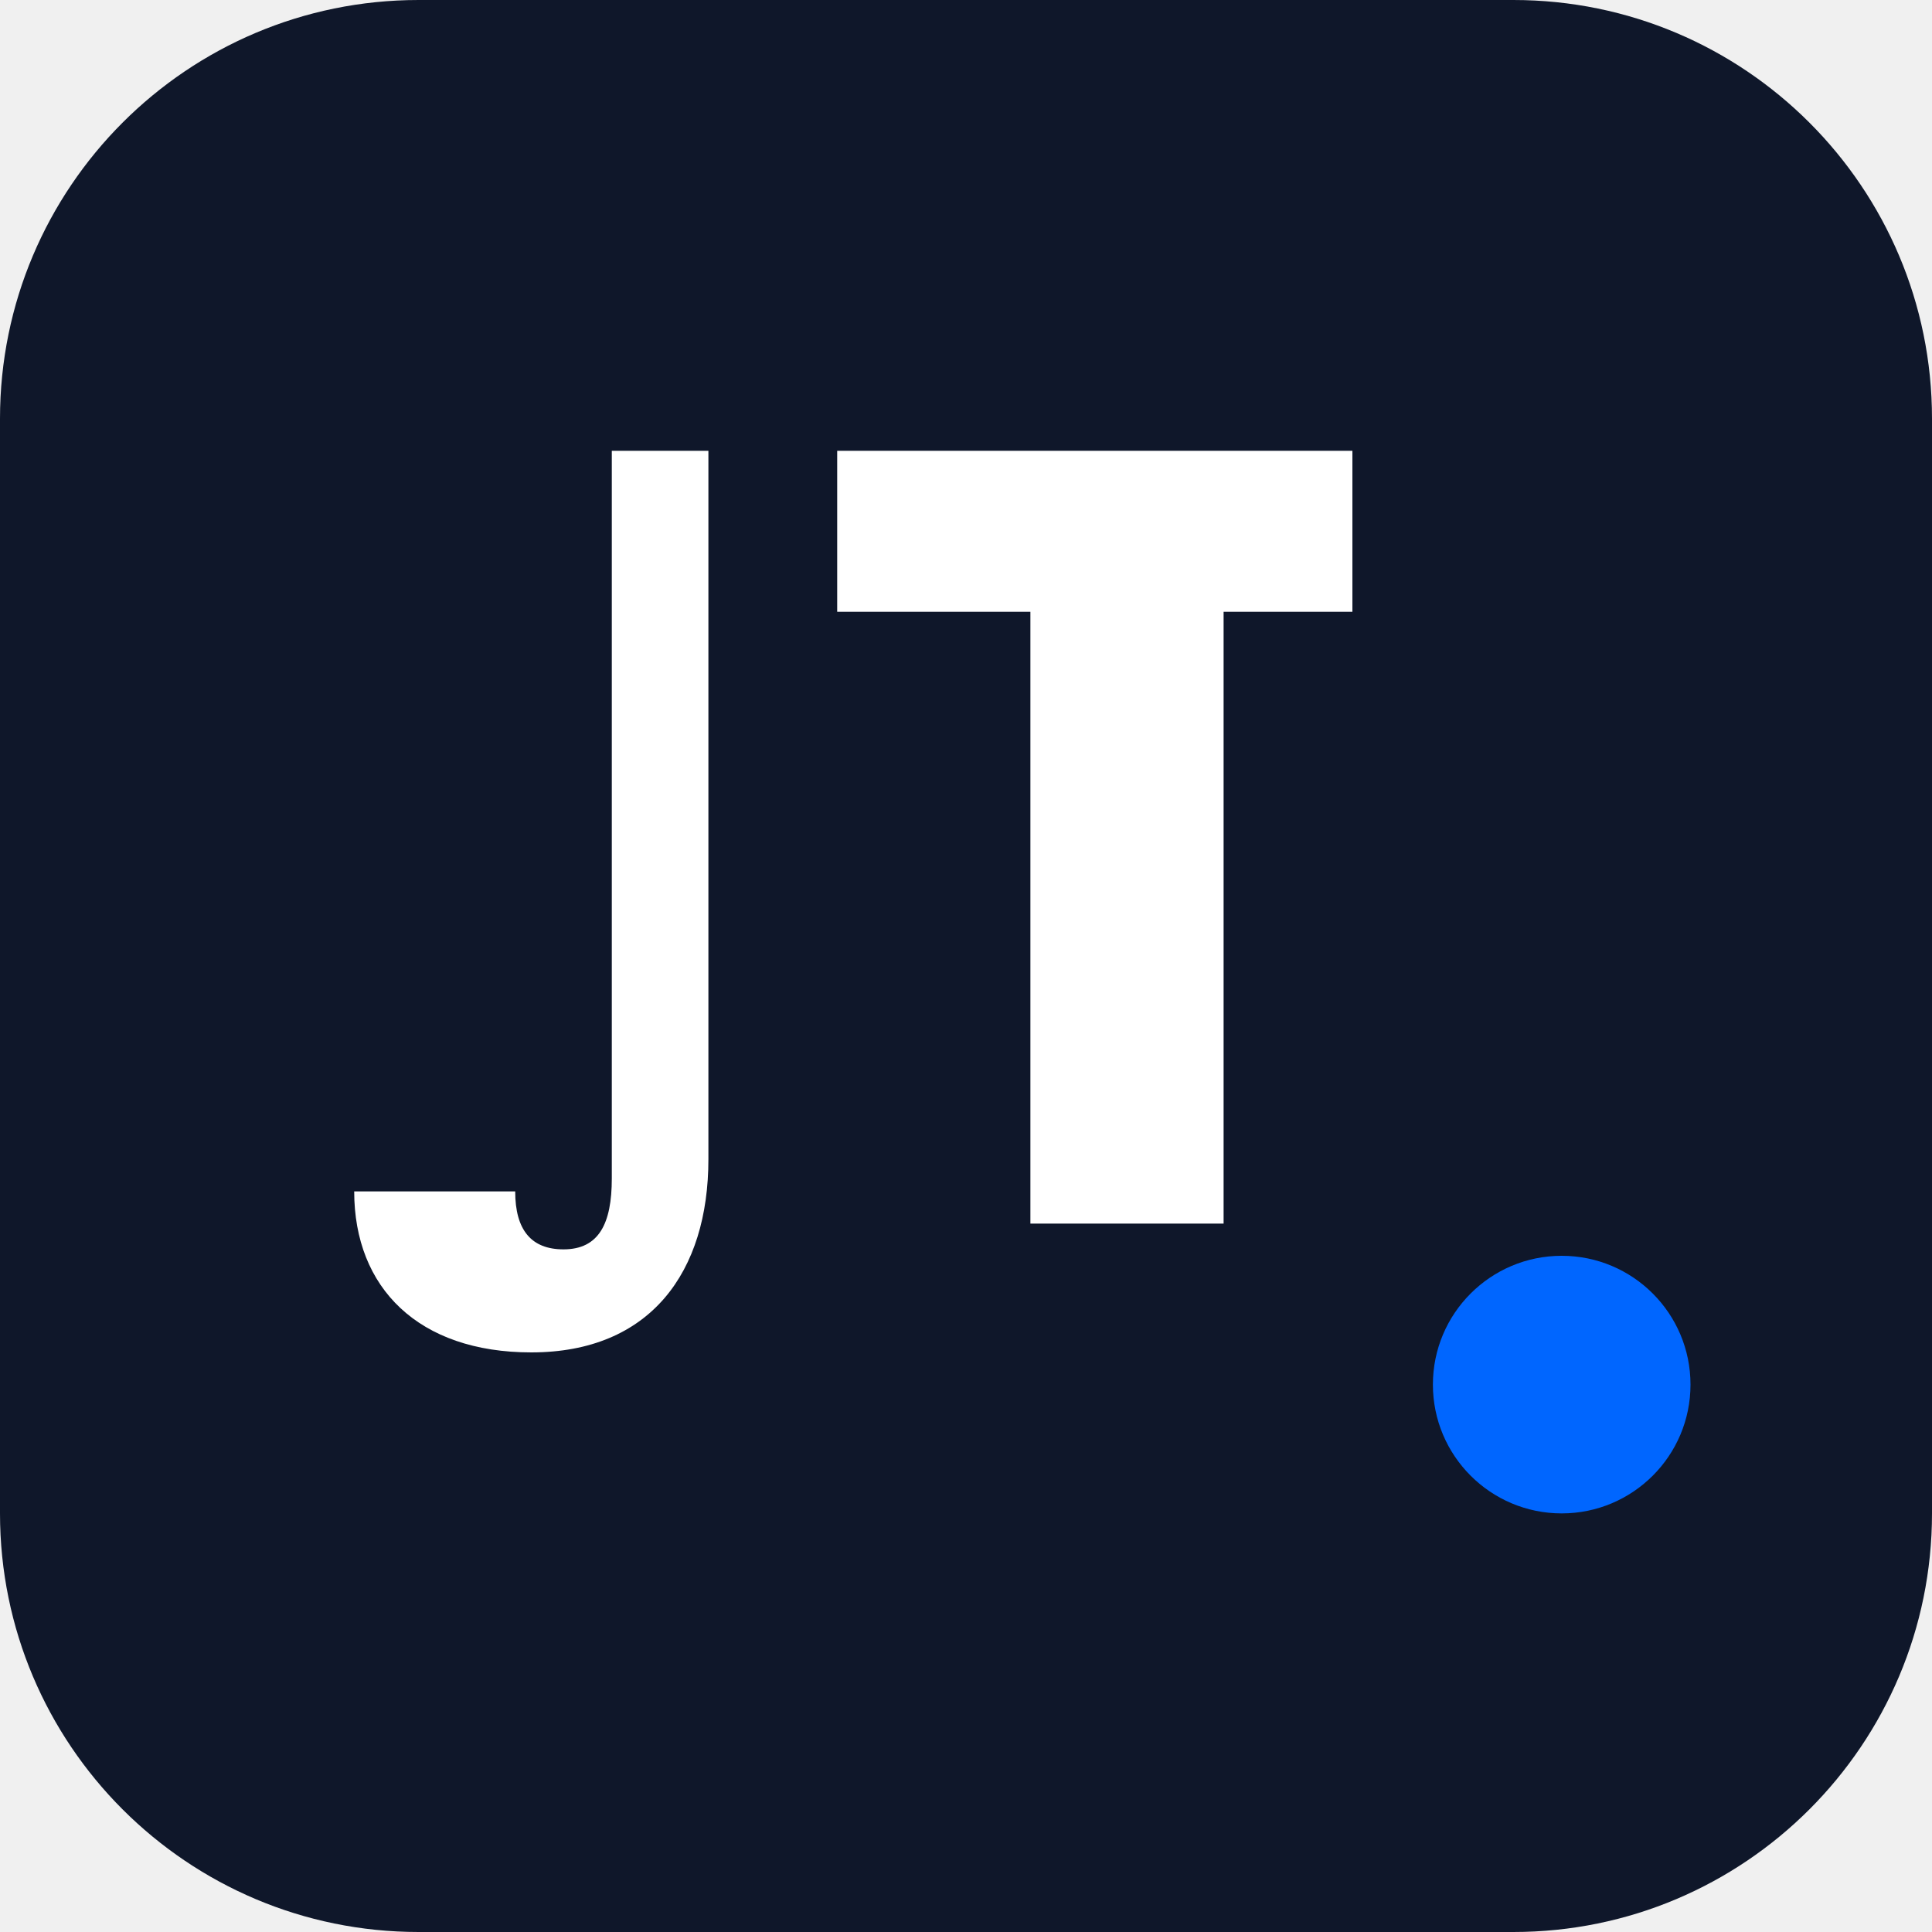
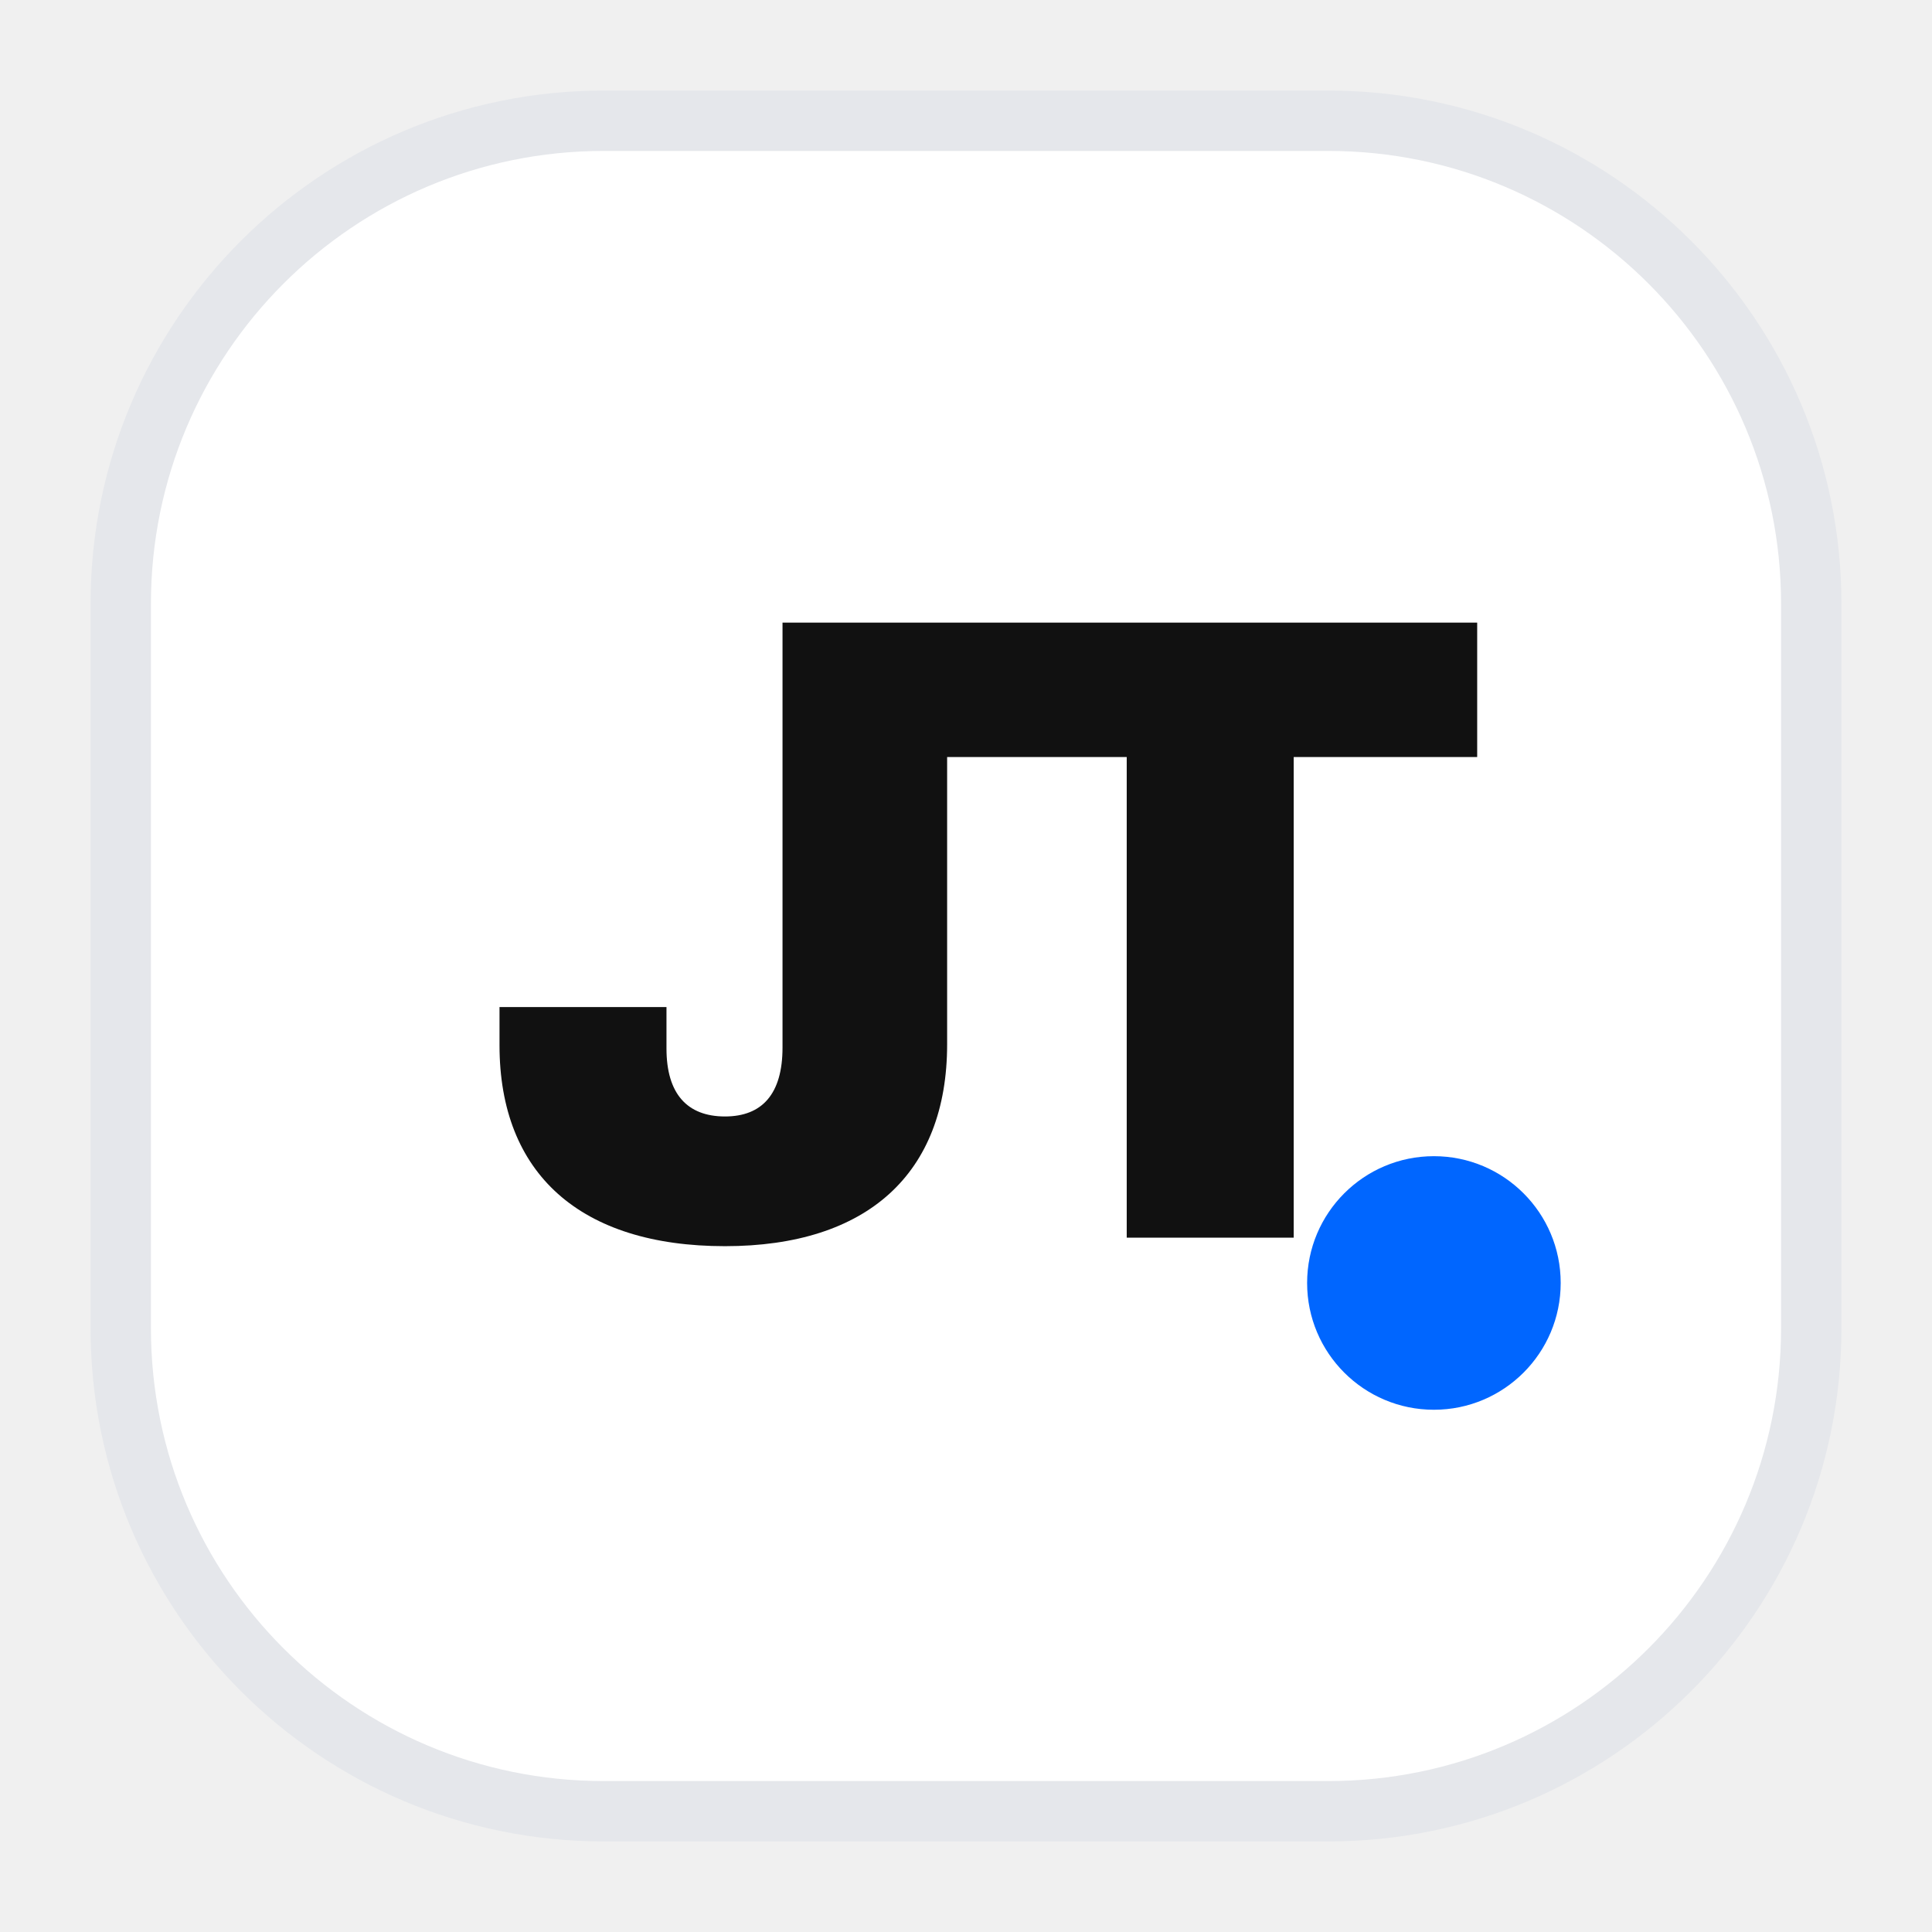
- <svg xmlns="http://www.w3.org/2000/svg" viewBox="0 0 60 60">
-   <rect width="60" height="60" rx="13" fill="#0F172A" />
-   <path d="M16 14h6v22c0 3.5-1.8 6-5.5 6C13 42 11 40 11 37h5c0 1.2 0.5 1.8 1.5 1.8 1.1 0 1.5-0.8 1.5-2.2V14z" fill="white" />
-   <path d="M26 14h16v5H38v19h-6V19h-6V14z" fill="white" />
-   <circle cx="48.5" cy="43" r="4" fill="#0066FF" />
+ <svg xmlns="http://www.w3.org/2000/svg" viewBox="0 0 64 64" role="img" aria-label="JT logo">
+   <rect x="4" y="4" width="56" height="56" rx="16" fill="#FFFFFF" stroke="#E5E7EB" stroke-width="2" />
+   <text x="16" y="41" fill="#111111" font-family="Inter, Arial, Helvetica, sans-serif" font-size="28" font-weight="900" letter-spacing="-2.2">
+     JT
+   </text>
+   <circle cx="47.5" cy="42.5" r="4.2" fill="#0066FF" />
</svg>
